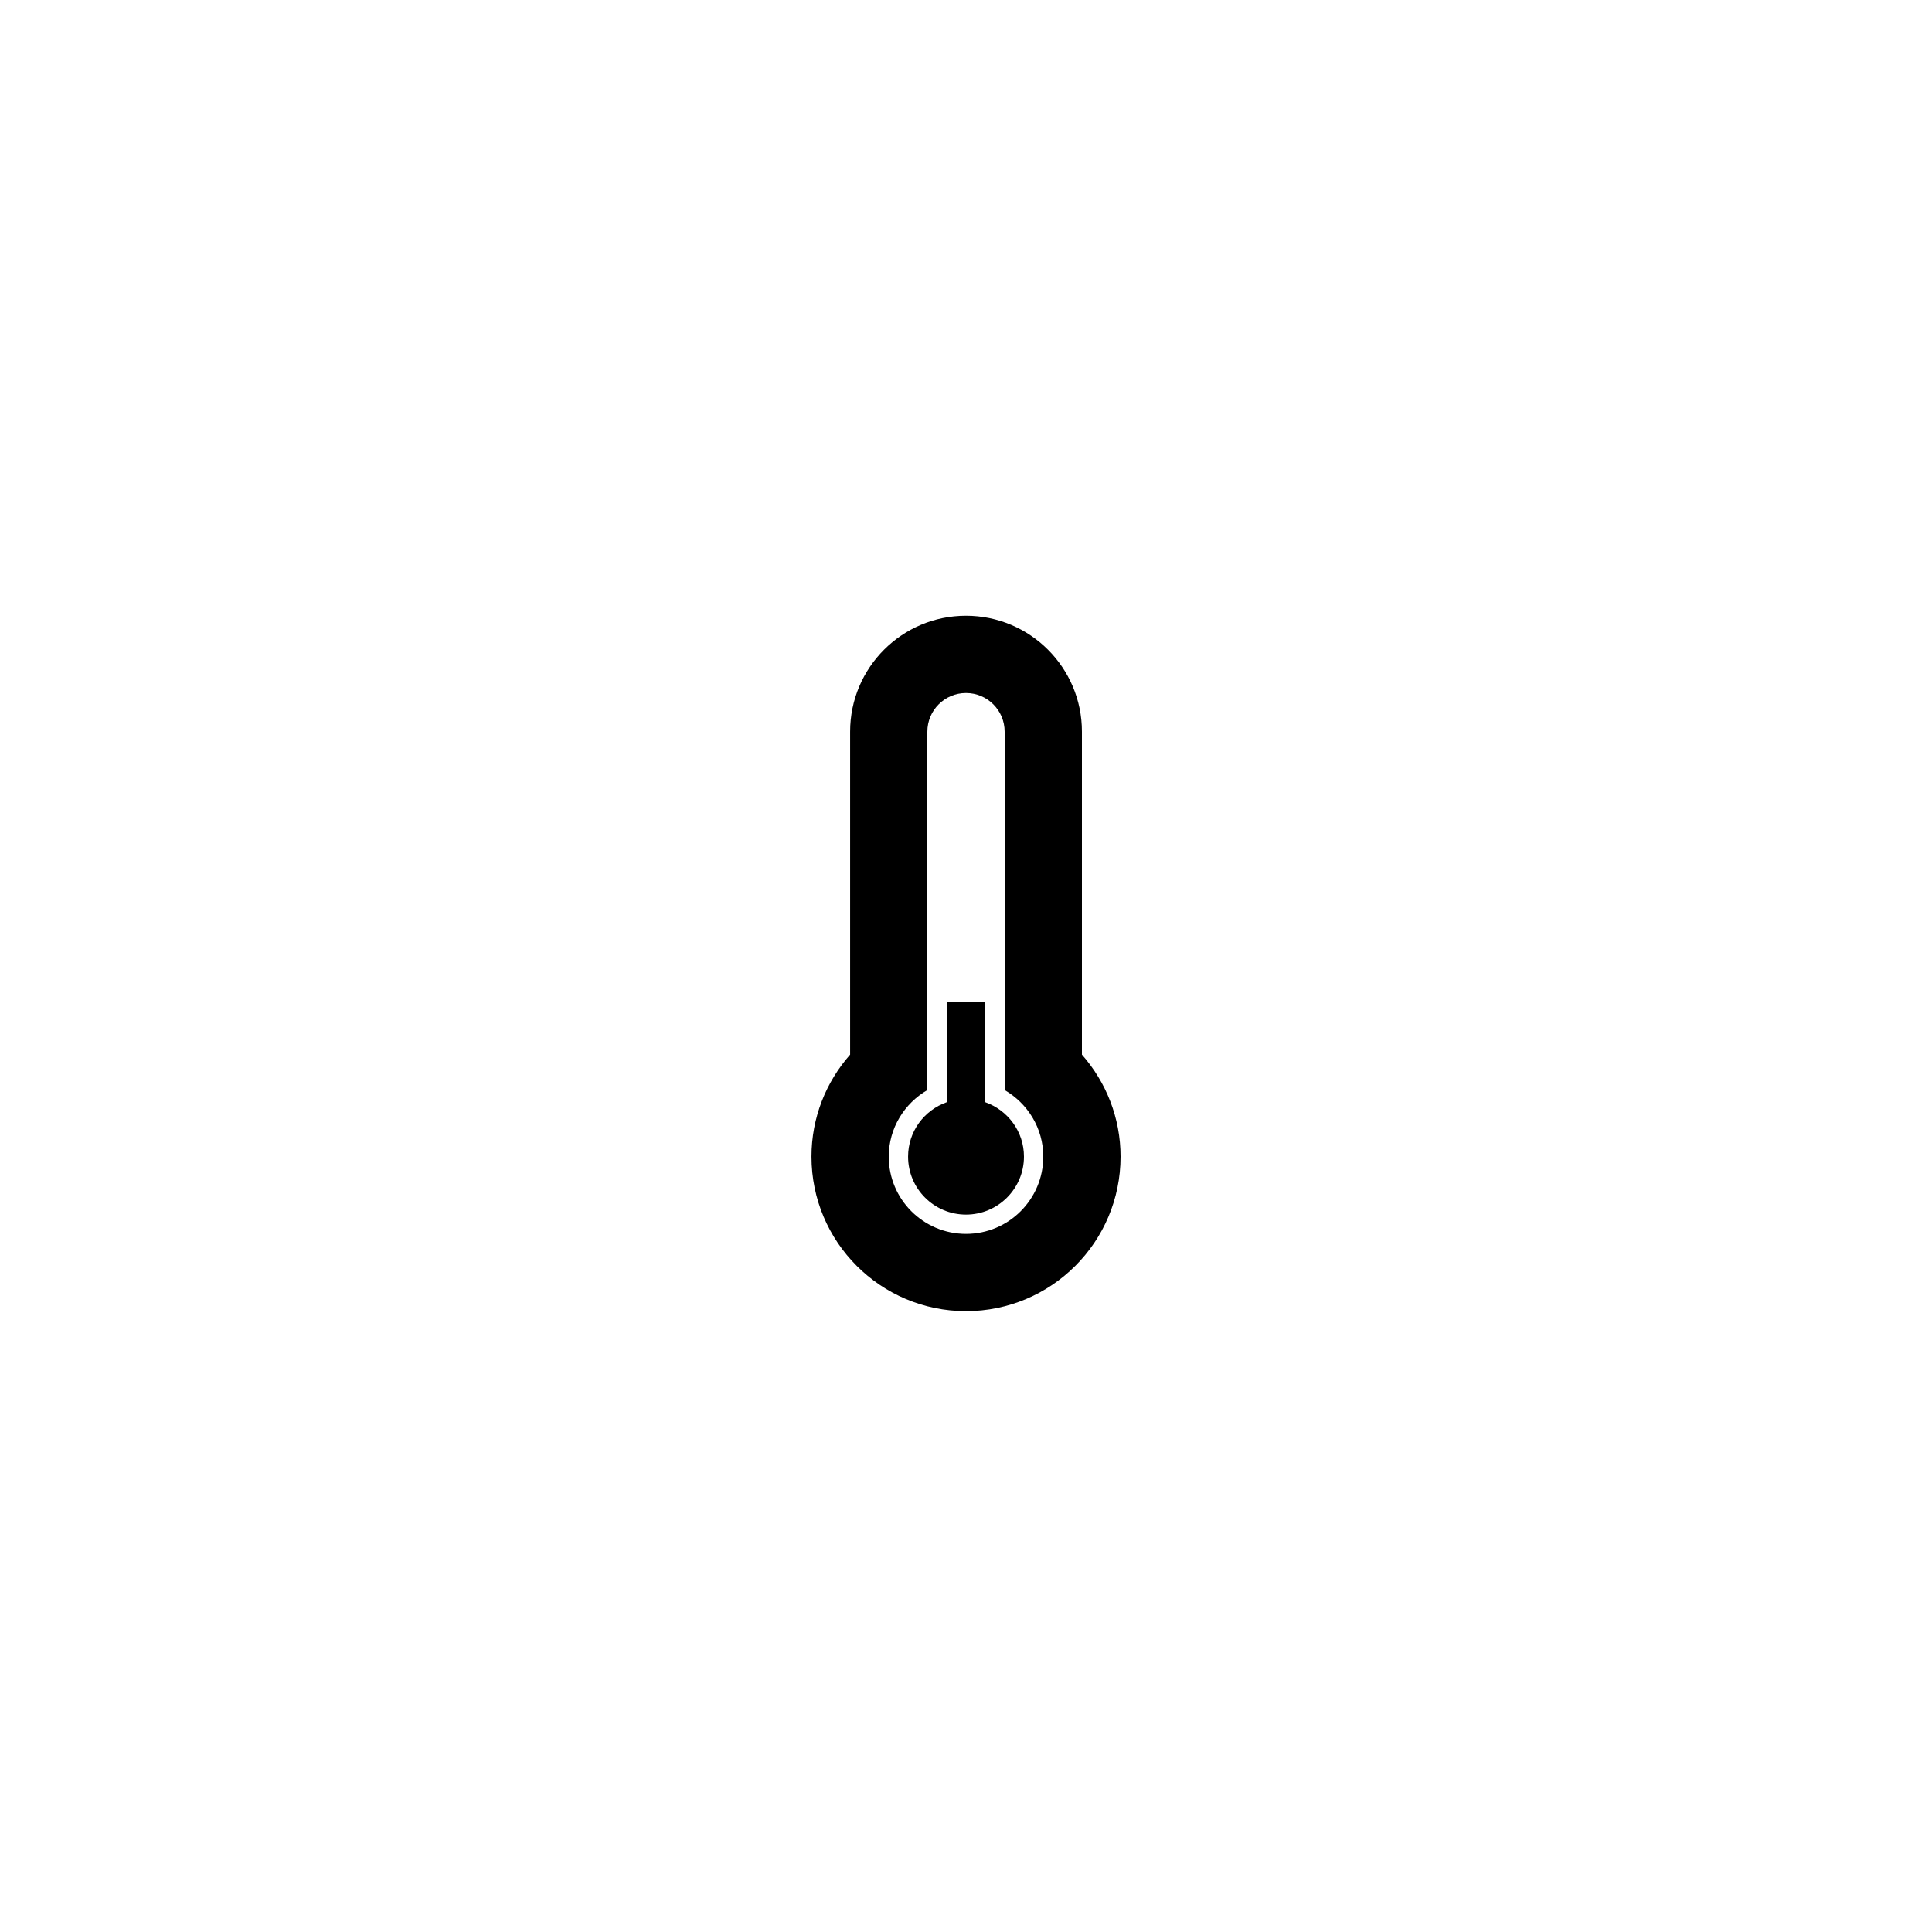
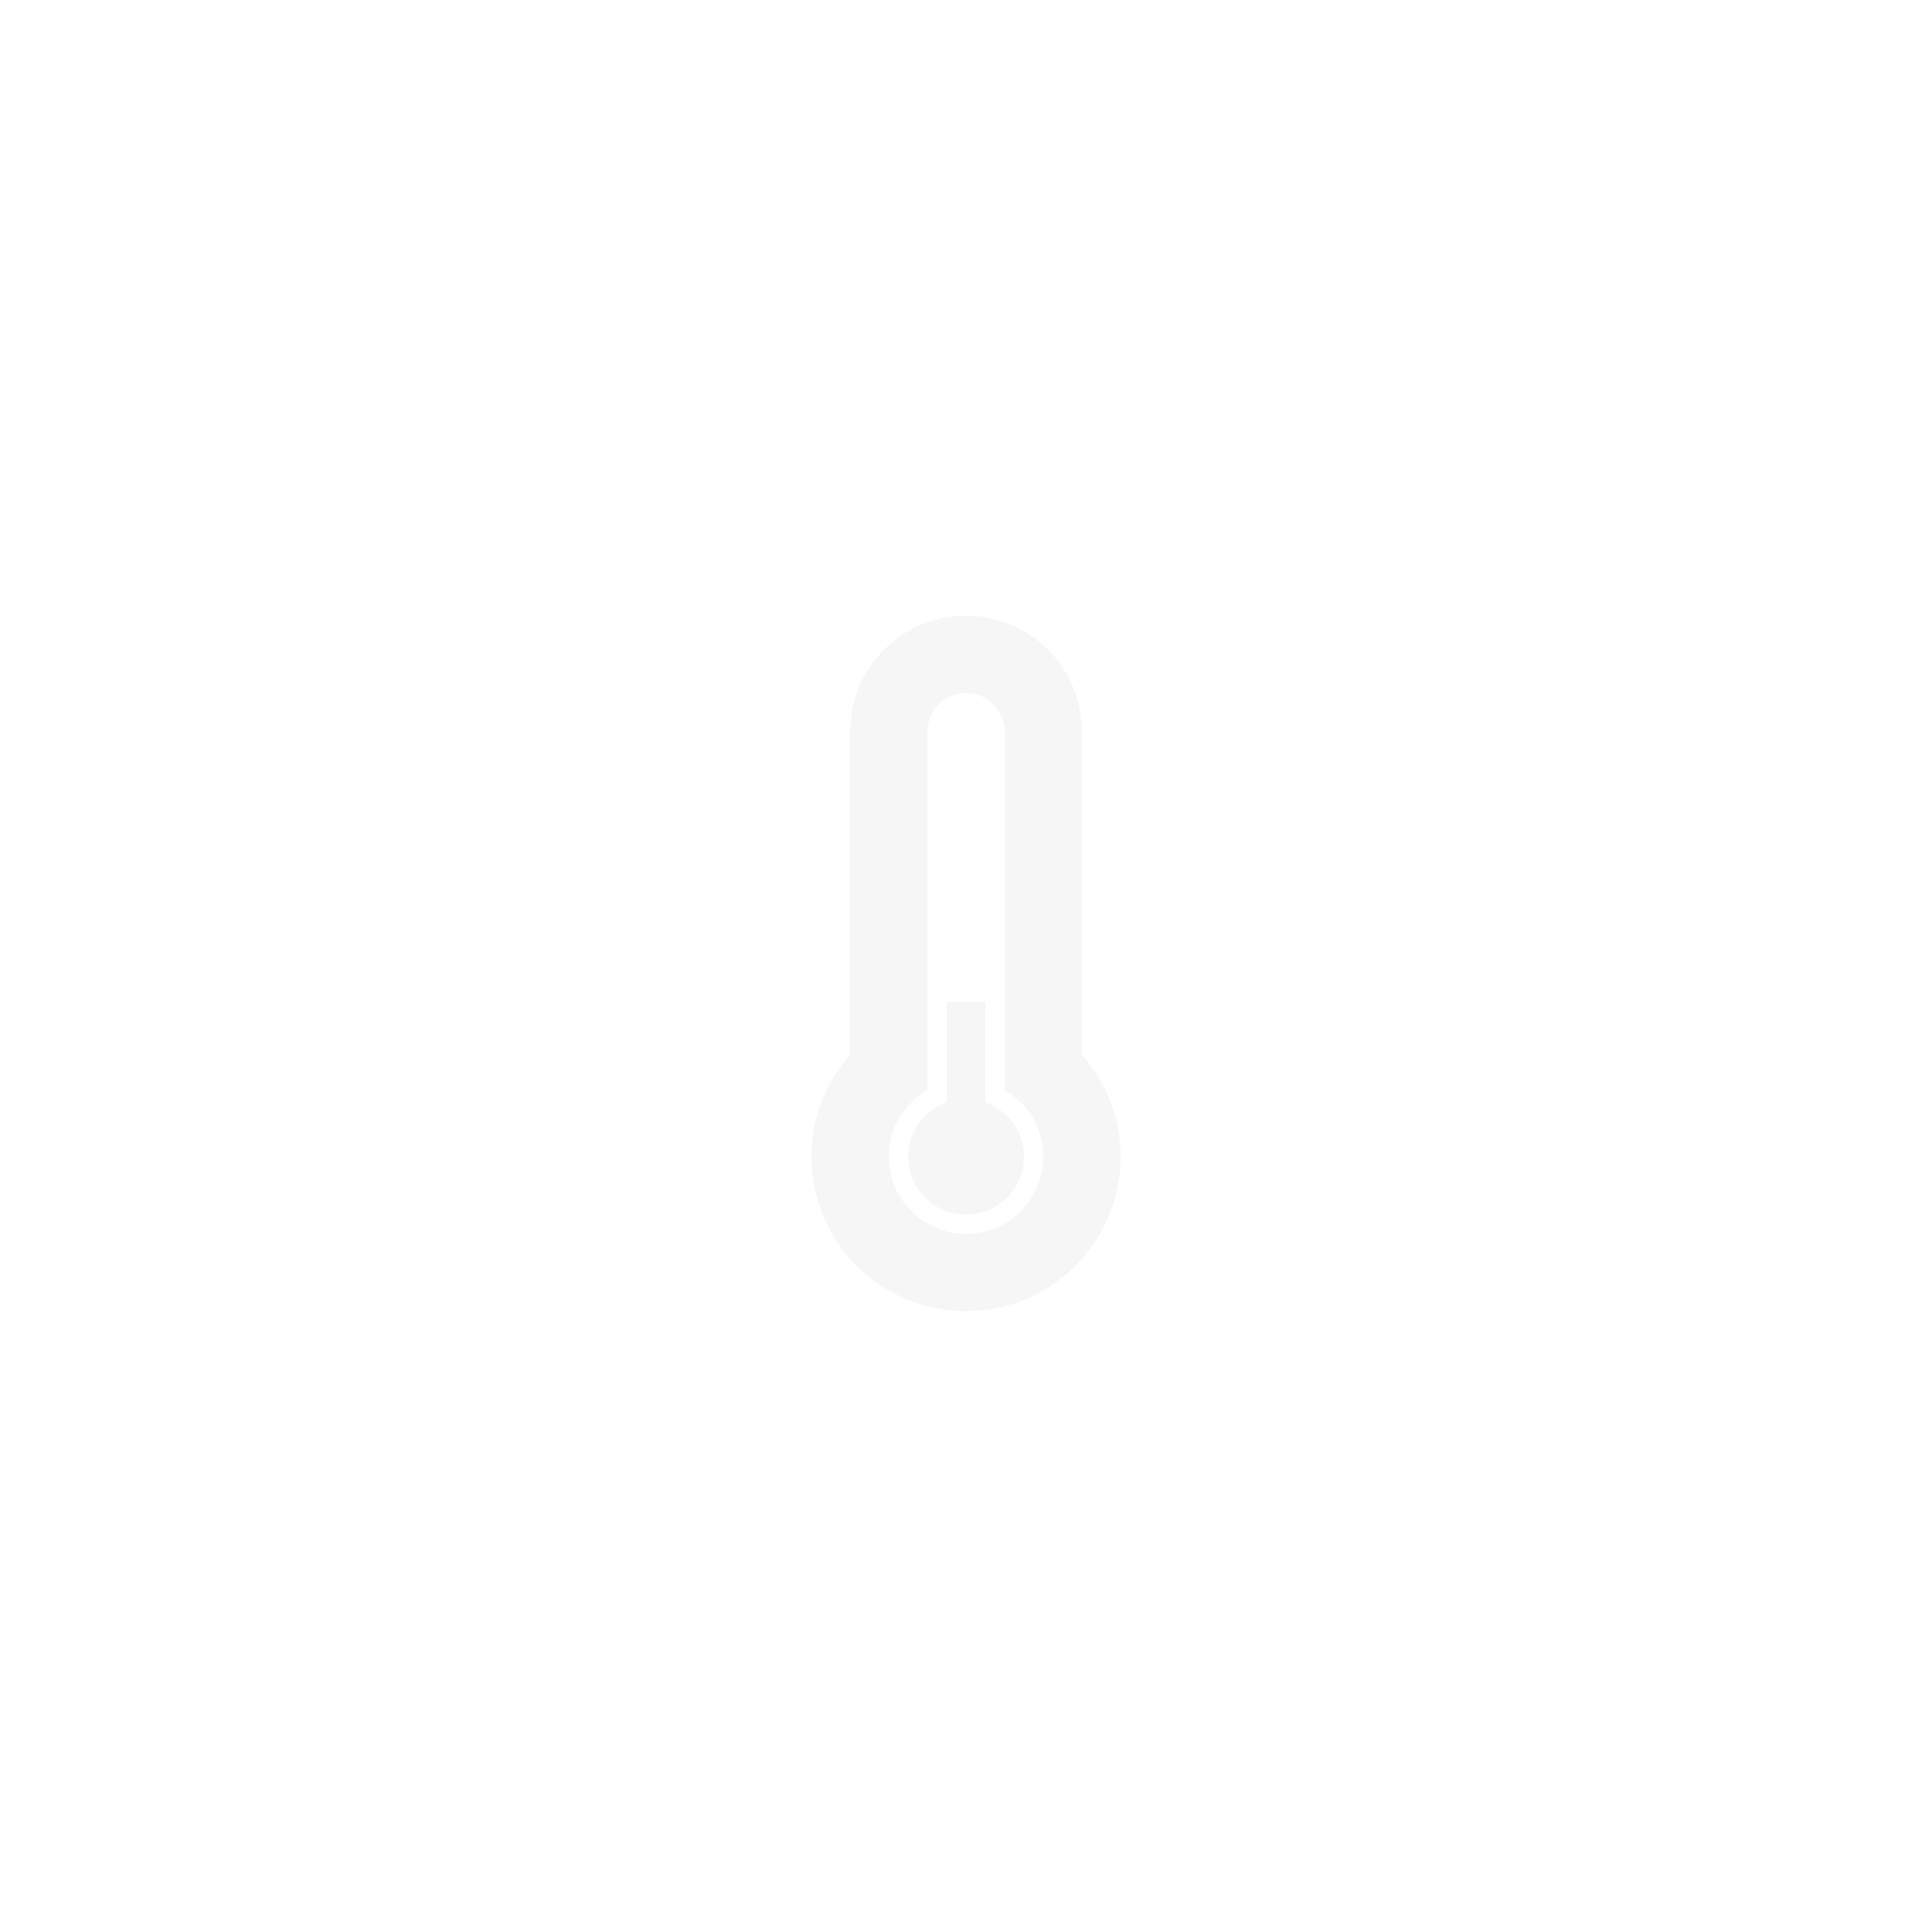
<svg xmlns="http://www.w3.org/2000/svg" version="1.1" id="Layer_1" x="0px" y="0px" width="100px" height="100px" viewBox="0 0 100 100" enable-background="new 0 0 100 100" xml:space="preserve">
-   <path fill-rule="evenodd" clip-rule="evenodd" d="M50,67.865c-4.418,0-7.998-3.58-7.998-7.998c0-2.025,0.758-3.869,2-5.279V37.87  c0-3.313,2.686-5.999,5.998-5.999c3.314,0,6,2.686,6,5.999v16.718c1.24,1.41,2,3.254,2,5.279C58,64.285,54.418,67.865,50,67.865z   M52,56.422v-4.293v-10.26V37.87c0-1.104-0.895-2-2-2c-1.104,0-2,0.896-2,2v3.999v10.26v4.293c-1.189,0.693-1.998,1.969-1.998,3.445  c0,2.209,1.789,3.998,3.998,3.998s4-1.789,4-3.998C54,58.391,53.191,57.115,52,56.422z M50,62.867c-1.656,0-2.998-1.344-2.998-3  c0-1.305,0.836-2.402,1.998-2.816v-5.184h2v5.184c1.162,0.414,2,1.512,2,2.816C53,61.523,51.656,62.867,50,62.867z" />
+   <path fill="#f6f6f6" fill-rule="evenodd" clip-rule="evenodd" d="M50,67.865c-4.418,0-7.998-3.58-7.998-7.998c0-2.025,0.758-3.869,2-5.279V37.87  c0-3.313,2.686-5.999,5.998-5.999c3.314,0,6,2.686,6,5.999v16.718c1.24,1.41,2,3.254,2,5.279C58,64.285,54.418,67.865,50,67.865z   M52,56.422v-4.293v-10.26V37.87c0-1.104-0.895-2-2-2c-1.104,0-2,0.896-2,2v3.999v10.26v4.293c-1.189,0.693-1.998,1.969-1.998,3.445  c0,2.209,1.789,3.998,3.998,3.998s4-1.789,4-3.998C54,58.391,53.191,57.115,52,56.422z M50,62.867c-1.656,0-2.998-1.344-2.998-3  c0-1.305,0.836-2.402,1.998-2.816v-5.184h2v5.184c1.162,0.414,2,1.512,2,2.816C53,61.523,51.656,62.867,50,62.867z" />
</svg>
